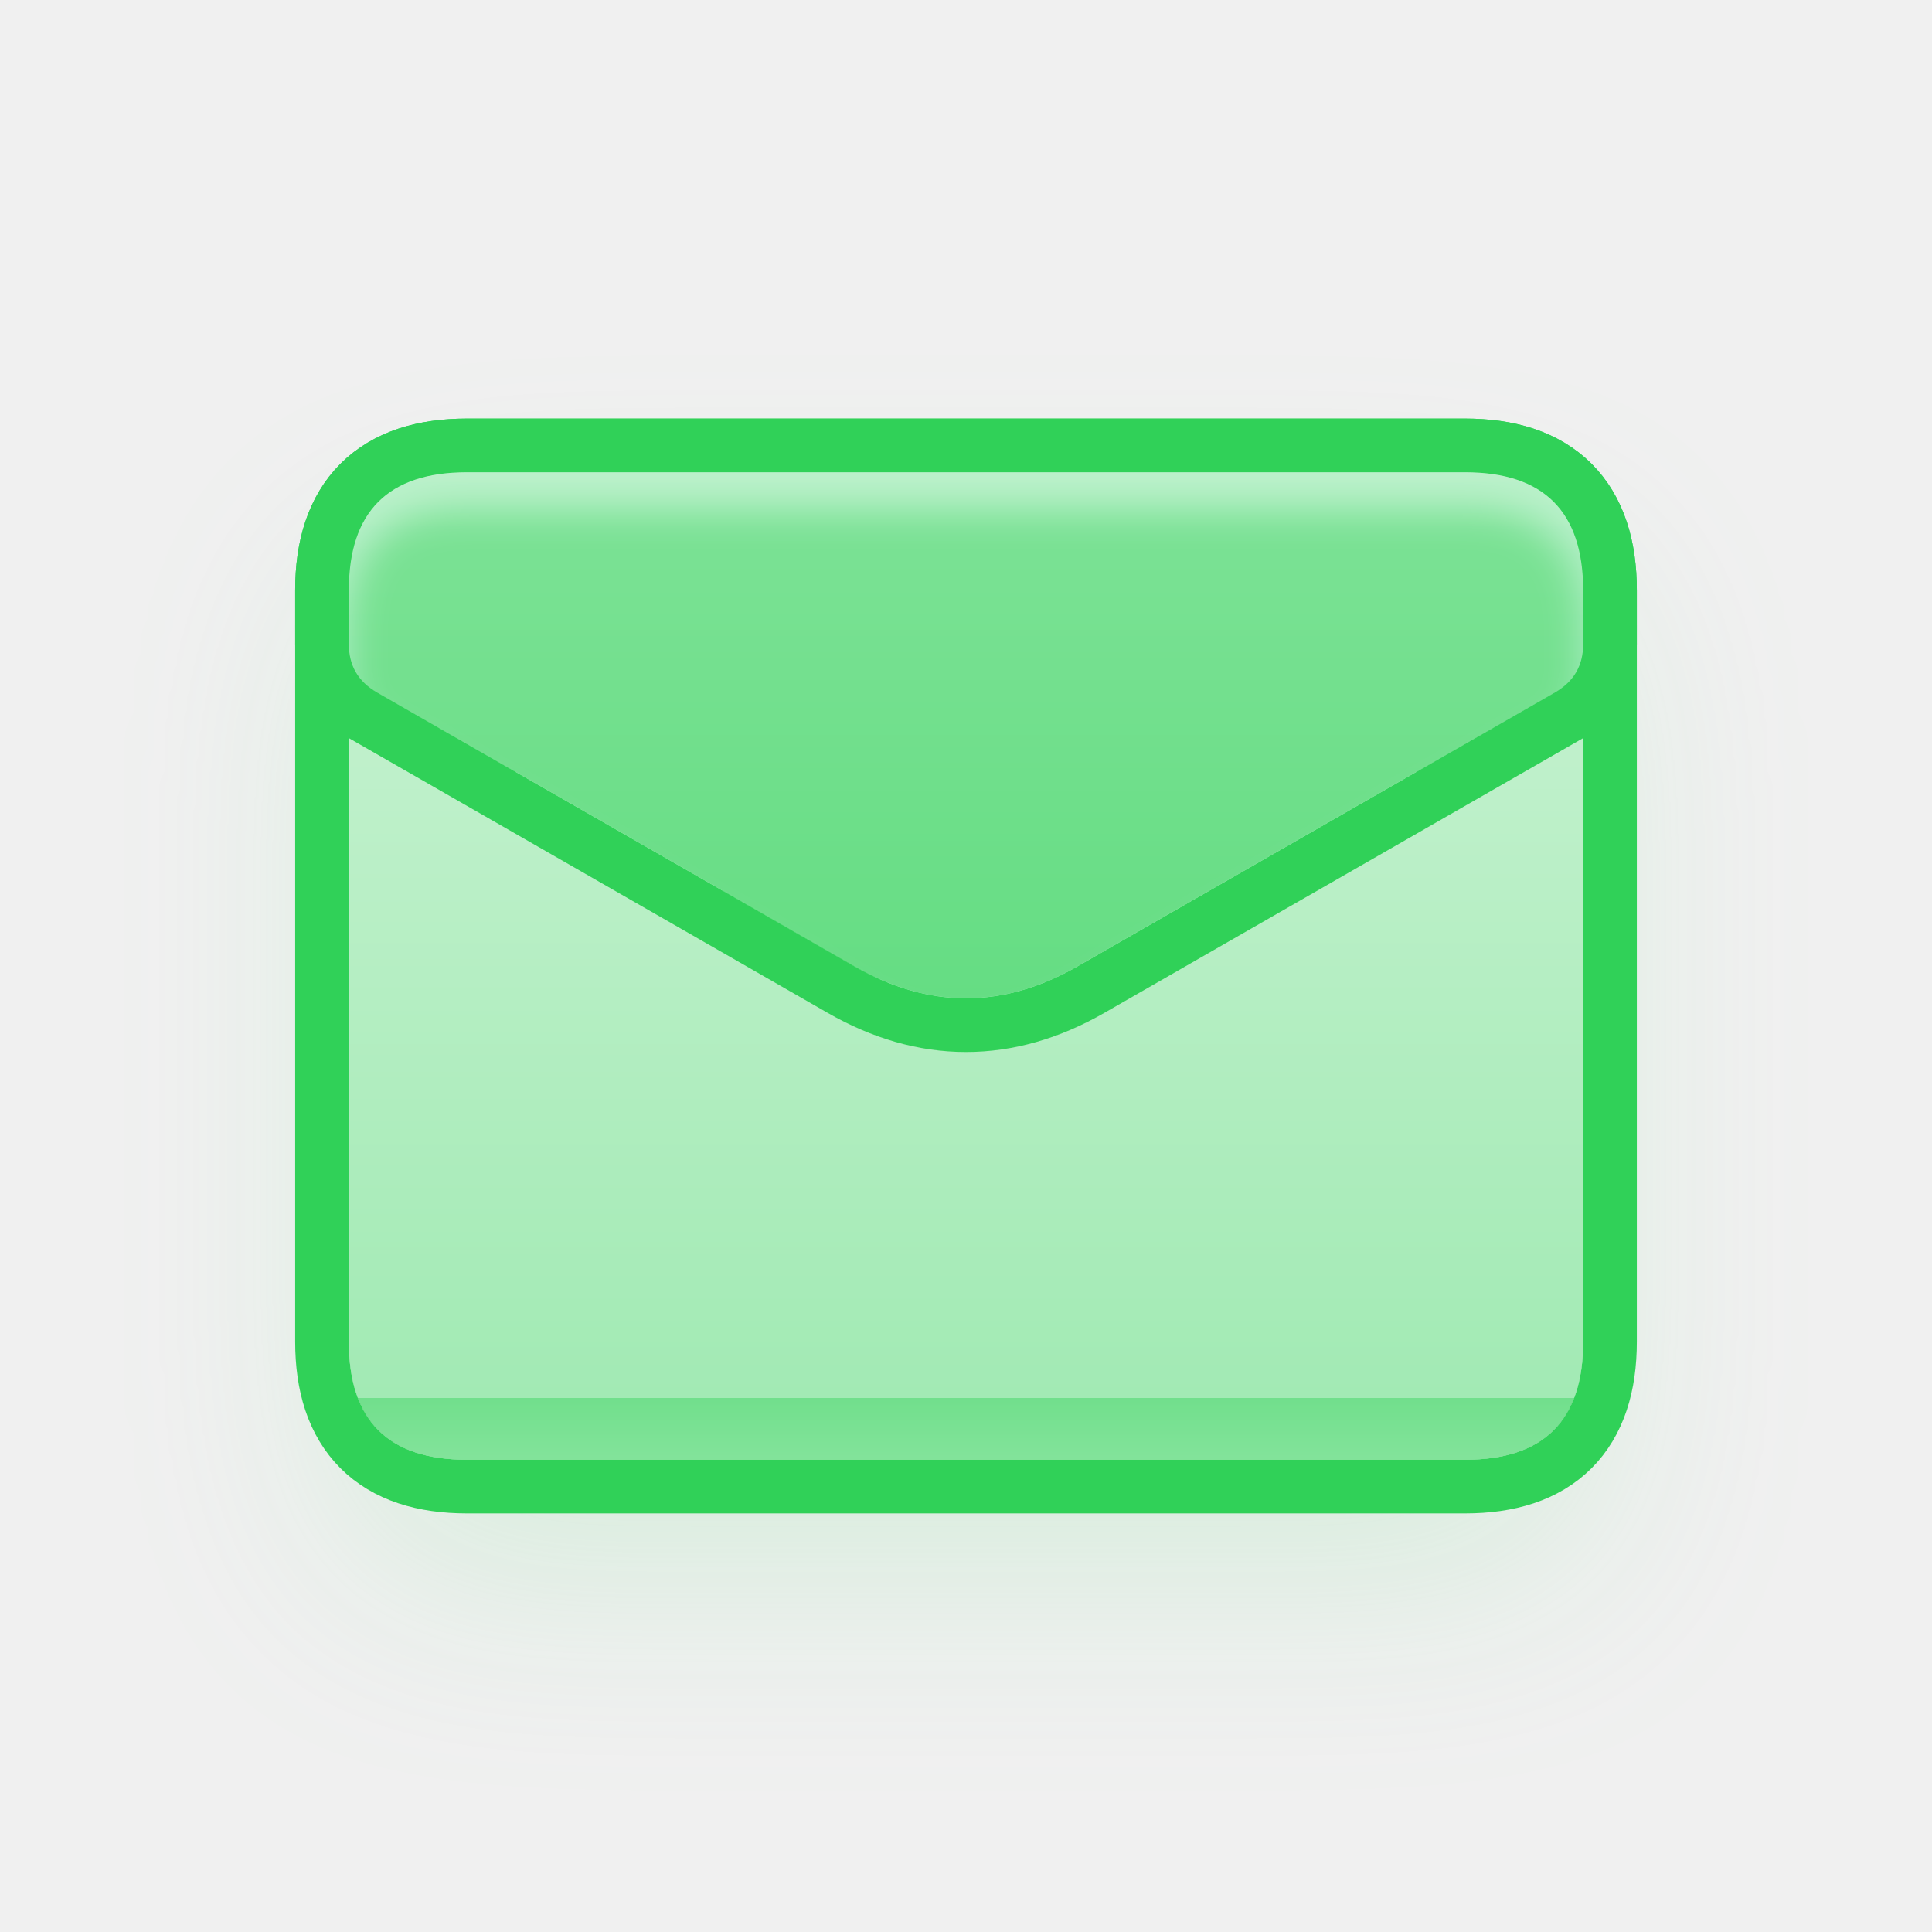
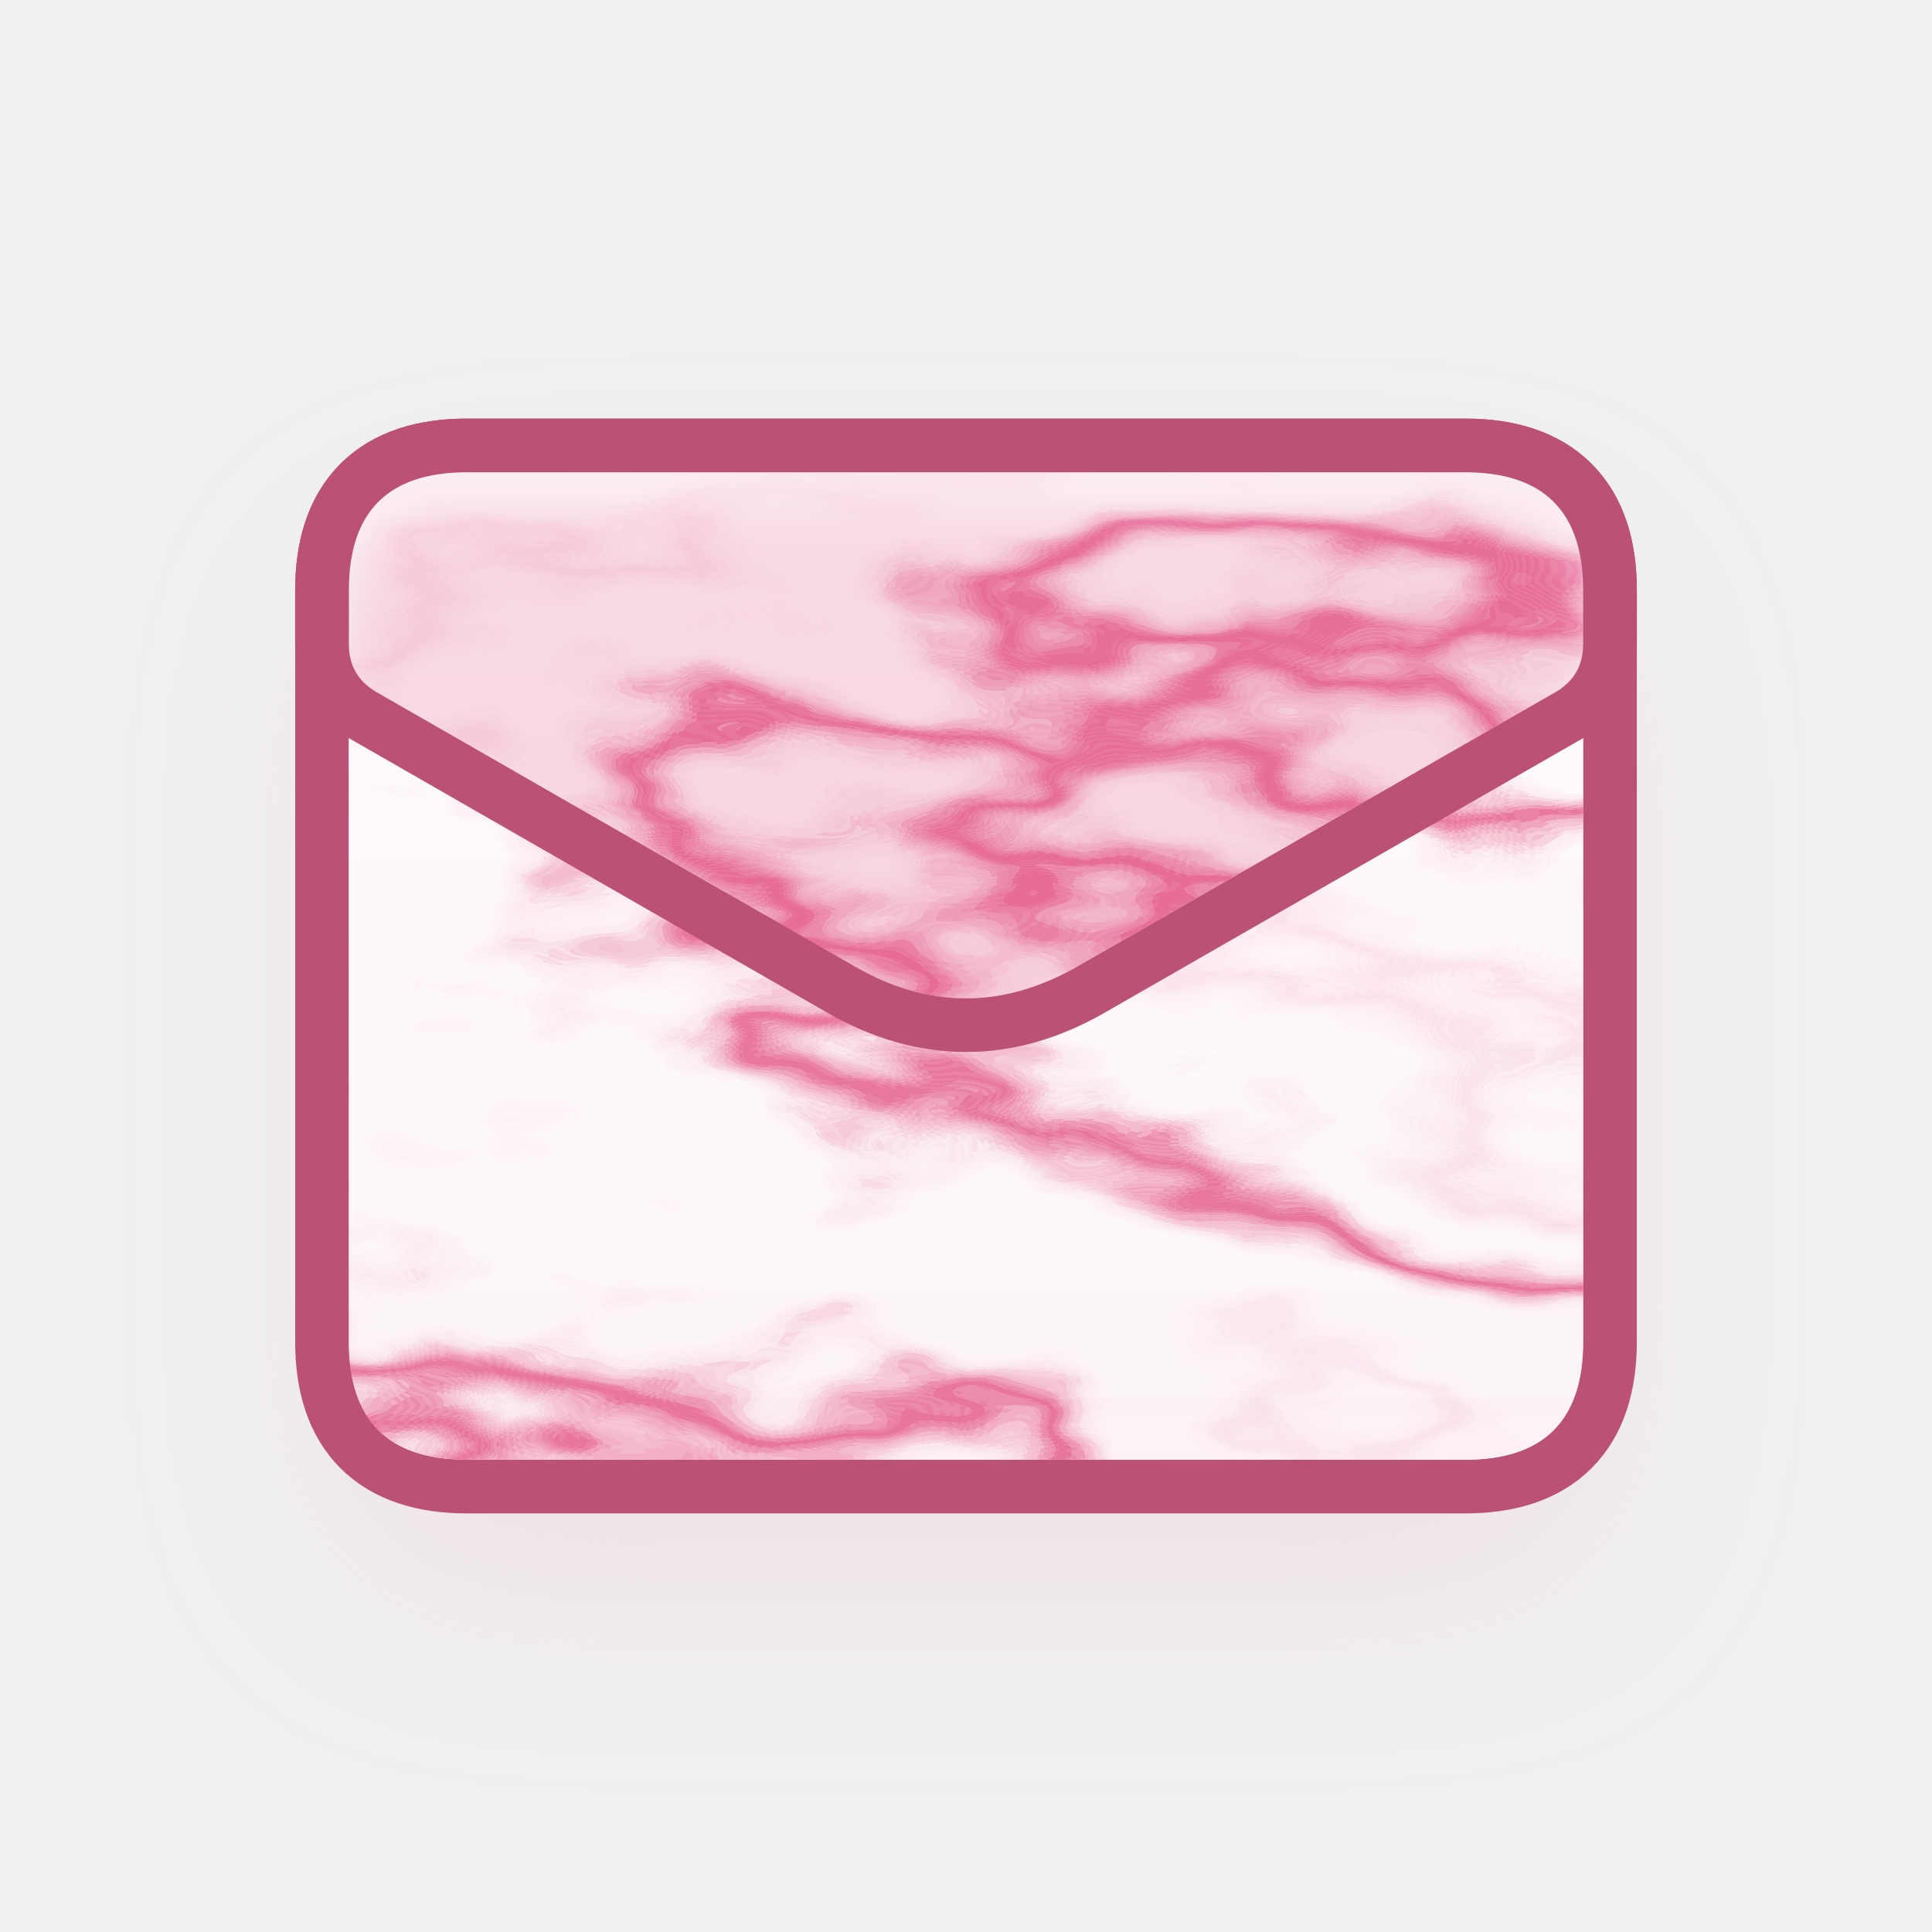
<svg xmlns="http://www.w3.org/2000/svg" viewBox="-2.5 -5.5 36 36" width="64" height="64" fill="none">
  <defs>
+     <filter id="tn-support-marble-b" x="0" y="0" width="1" height="1" color-interpolation-filters="sRGB">
+       <feTurbulence type="fractalNoise" baseFrequency="0.05 0.12" numOctaves="5" seed="29" result="n" />
+       <feColorMatrix in="n" type="matrix" values="0 0 0 0 0  0 0 0 0 0  0 0 0 0 0  1 0 0 0 0" result="r" />
+       <feComponentTransfer in="r" result="v">
+         <feFuncA type="table" tableValues="0 0 0 0 0 0 0 0 0 0 0 0 0 0 0 0 0 0 .1 .45 1 .45 .1 0 0 0 0 0 0 0 0 0 0 0 0 0 0 0 0 0 0" />
+       </feComponentTransfer>
+       <feFlood flood-color="#FFFFFF" flood-opacity=".6" result="w" />
+       <feComposite in="w" in2="SourceGraphic" operator="atop" result="base" />
+       <feFlood flood-color="#E0457A" flood-opacity=".75" result="p" />
+       <feComposite in="p" in2="v" operator="in" result="veins" />
+       <feComposite in="veins" in2="base" operator="atop" result="m1" />
+       <feComponentTransfer in="r" result="v2">
+         <feFuncA type="table" tableValues="0 0 0 0 0 0 0 0 0 0 0 0 .15 .5 .15 0 0 0 0 0 0 0 0 0 0 0 0 0 .1 .4 .1 0 0 0 0 0 0 0 0 0 0" />
+       </feComponentTransfer>
+       <feFlood flood-color="#F07FA3" flood-opacity=".35" result="p2" />
+       <feComposite in="p2" in2="v2" operator="in" result="veins2" />
+       <feComposite in="veins2" in2="m1" operator="atop" />
+     </filter>
+     <filter id="tn-support-marble-f" x="0" y="0" width="1" height="1" color-interpolation-filters="sRGB">
+       <feTurbulence type="fractalNoise" baseFrequency="0.05 0.12" numOctaves="5" seed="69" result="n" />
+       <feColorMatrix in="n" type="matrix" values="0 0 0 0 0  0 0 0 0 0  0 0 0 0 0  1 0 0 0 0" result="r" />
+       <feComponentTransfer in="r" result="v">
+         <feFuncA type="table" tableValues="0 0 0 0 0 0 0 0 0 0 0 0 0 0 0 0 0 0 .1 .45 1 .45 .1 0 0 0 0 0 0 0 0 0 0 0 0 0 0 0 0 0 0" />
+       </feComponentTransfer>
+       <feFlood flood-color="#FFFFFF" flood-opacity=".86" result="w" />
+       <feComposite in="w" in2="SourceGraphic" operator="atop" result="base" />
+       <feFlood flood-color="#E0457A" flood-opacity=".75" result="p" />
+       <feComposite in="p" in2="v" operator="in" result="veins" />
+       <feComposite in="veins" in2="base" operator="atop" result="m1" />
+       <feComponentTransfer in="r" result="v2">
+         <feFuncA type="table" tableValues="0 0 0 0 0 0 0 0 0 0 0 0 .15 .5 .15 0 0 0 0 0 0 0 0 0 0 0 0 0 .1 .4 .1 0 0 0 0 0 0 0 0 0 0" />
+       </feComponentTransfer>
+       <feFlood flood-color="#F07FA3" flood-opacity=".35" result="p2" />
+       <feComposite in="p2" in2="v2" operator="in" result="veins2" />
+       <feComposite in="veins2" in2="m1" operator="atop" />
+     </filter>
    <linearGradient id="tn-support-loS-i20" x1="0" y1="0" x2="0" y2="1">
-       <stop offset="0" stop-color="#7DE296" />
-       <stop offset="1" stop-color="#65DD83" />
+       <stop offset="0" stop-color="#EDA5BE" />
+       <stop offset="1" stop-color="#EA94B2" />
    </linearGradient>
    <linearGradient id="tn-support-upS-i20" x1="0" y1="0" x2="0" y2="1">
-       <stop offset="0" stop-color="#C2F1CD" />
-       <stop offset="1" stop-color="#9CE9AF" />
+       <stop offset="0" stop-color="#F7D5E0" />
+       <stop offset="1" stop-color="#F2BACE" />
    </linearGradient>
    <linearGradient id="tn-support-lo-i20-935" x1="0" y1="0" x2="0" y2="1">
-       <stop offset="0" stop-color="#7DE296" />
-       <stop offset="0.935" stop-color="#67DD85" />
-       <stop offset="0.935" stop-color="#2CBE50" />
-       <stop offset="1" stop-color="#82E39A" />
+       <stop offset="0" stop-color="#EDA5BE" />
+       <stop offset="0.935" stop-color="#EA96B4" />
+       <stop offset="0.935" stop-color="#CE668A" />
+       <stop offset="1" stop-color="#EEA9C1" />
    </linearGradient>
    <linearGradient id="tn-support-up-i20-923" x1="0" y1="0" x2="0" y2="1">
-       <stop offset="0" stop-color="#C2F1CD" />
-       <stop offset="0.923" stop-color="#A2EAB4" />
-       <stop offset="0.923" stop-color="#71DF8C" />
-       <stop offset="1" stop-color="#82E39A" />
+       <stop offset="0" stop-color="#F7D5E0" />
+       <stop offset="0.923" stop-color="#F2BED1" />
+       <stop offset="0.923" stop-color="#EC9DB8" />
+       <stop offset="1" stop-color="#EEA9C1" />
    </linearGradient>
    <filter id="tn-support-sh-i20" x="-40%" y="-40%" width="180%" height="190%" color-interpolation-filters="sRGB">
      <feGaussianBlur in="SourceAlpha" stdDeviation="2" />
      <feOffset dy="2" result="o" />
-       <feColorMatrix in="o" type="matrix" values="0 0 0 0 0.447 0 0 0 0 0.878 0 0 0 0 0.553 0 0 0 0.21 0" />
+       <feColorMatrix in="o" type="matrix" values="0 0 0 0 0.925 0 0 0 0 0.62 0 0 0 0 0.725 0 0 0 0.21 0" />
      <feMerge>
        <feMergeNode />
        <feMergeNode in="SourceGraphic" />
      </feMerge>
    </filter>
    <filter id="tn-support-hi-i20" x="-10%" y="-10%" width="120%" height="130%" color-interpolation-filters="sRGB">
      <feColorMatrix in="SourceAlpha" type="matrix" values="0 0 0 0 0 0 0 0 0 0 0 0 0 0 0 0 0 0 127 0" result="a" />
      <feOffset in="a" dy="0.7" />
      <feGaussianBlur stdDeviation="0.35" />
      <feComposite in2="a" operator="arithmetic" k2="-1" k3="1" />
      <feColorMatrix type="matrix" values="0 0 0 0 1 0 0 0 0 1 0 0 0 0 1 0 0 0 0.5 0" />
      <feBlend in2="SourceGraphic" mode="overlay" />
    </filter>
    <mask id="tn-support-ol-i20-0" maskUnits="userSpaceOnUse" x="-40" y="-40" width="111" height="109">
      <rect x="-40" y="-40" width="111" height="109" fill="#fff" />
      <path fill="#000" fill-rule="nonzero" d="M4 5.5Q4 3.3 6.2 3.3L24.8 3.3Q27 3.3 27 5.5L27 19.5Q27 21.7 24.8 21.7L6.2 21.7Q4 21.7 4 19.5Z" />
    </mask>
    <mask id="tn-support-ol-i20-1" maskUnits="userSpaceOnUse" x="-40" y="-40" width="111" height="109">
      <rect x="-40" y="-40" width="111" height="109" fill="#fff" />
      <path fill="#000" fill-rule="nonzero" d="M4 5.5Q4 3.3 6.2 3.3L24.8 3.3Q27 3.3 27 5.5L27 6.5Q27 7.1 26.48 7.399L17.582 12.505Q15.5 13.7 13.418 12.505L4.52 7.399Q4 7.1 4 6.5Z" />
    </mask>
    <mask id="tn-support-ol-i20-2" maskUnits="userSpaceOnUse" x="-40" y="-40" width="111" height="109">
      <rect x="-40" y="-40" width="111" height="109" fill="#fff" />
      <path fill="#000" fill-rule="nonzero" d="M4 5.5Q4 3.3 6.2 3.3L24.8 3.3Q27 3.3 27 5.5L27 6.5Q27 7.1 26.48 7.399L17.582 12.505Q15.5 13.7 13.418 12.505L4.52 7.399Q4 7.1 4 6.5Z" />
    </mask>
  </defs>
  <g filter="url(#tn-support-sh-i20)">
-     <path d="M4 5.5Q4 3.3 6.2 3.3L24.8 3.3Q27 3.3 27 5.5L27 19.5Q27 21.7 24.8 21.7L6.2 21.7Q4 21.7 4 19.5Z" fill="url(#tn-support-lo-i20-935)" />
+     <path d="M4 5.5Q4 3.3 6.2 3.3L24.8 3.3Q27 3.3 27 5.5L27 19.5Q27 21.7 24.8 21.7L6.2 21.7Q4 21.7 4 19.5Z" fill="url(#tn-support-lo-i20-935)" filter="url(#tn-support-marble-b)" />
  </g>
-   <path d="M4 5.5Q4 3.3 6.2 3.3L24.8 3.3Q27 3.3 27 5.5L27 19.5Q27 21.7 24.8 21.7L6.2 21.7Q4 21.7 4 19.5Z" mask="url(#tn-support-ol-i20-0)" stroke="#30D158" fill="none" stroke-width="2" />
+   <path d="M4 5.5Q4 3.3 6.2 3.3L24.8 3.3Q27 3.3 27 5.5L27 19.5Q27 21.7 24.8 21.7L6.2 21.7Q4 21.7 4 19.5Z" mask="url(#tn-support-ol-i20-0)" stroke="#BC5176" fill="none" stroke-width="2" />
  <g opacity="0">
-     <path fill="url(#tn-support-loS-i20)" d="M4 5.5Q4 3.3 6.2 3.3L24.8 3.3Q27 3.3 27 5.5L27 6.5Q27 7.1 26.48 7.399L17.582 12.505Q15.5 13.7 13.418 12.505L4.52 7.399Q4 7.1 4 6.5Z" />
-     <path mask="url(#tn-support-ol-i20-1)" d="M4 5.5Q4 3.3 6.2 3.3L24.8 3.3Q27 3.3 27 5.5L27 6.5Q27 7.1 26.48 7.399L17.582 12.505Q15.5 13.7 13.418 12.505L4.52 7.399Q4 7.1 4 6.5Z" stroke="#30D158" fill="none" stroke-width="2" />
+     <path fill="url(#tn-support-loS-i20)" filter="url(#tn-support-marble-b)" d="M4 5.5Q4 3.3 6.2 3.3L24.8 3.3Q27 3.3 27 5.5L27 6.5Q27 7.1 26.48 7.399L17.582 12.505Q15.5 13.7 13.418 12.505L4.52 7.399Q4 7.1 4 6.5Z" />
+     <path mask="url(#tn-support-ol-i20-1)" d="M4 5.5Q4 3.3 6.2 3.3L24.8 3.3Q27 3.3 27 5.5L27 6.5Q27 7.1 26.48 7.399L17.582 12.505Q15.5 13.7 13.418 12.505L4.52 7.399Q4 7.1 4 6.5Z" stroke="#BC5176" fill="none" stroke-width="2" />
  </g>
  <g transform="translate(0 8.3)">
    <path d="M7 1.2Q7 0 8.2 0L22.8 0Q24 0 24 1.2L24 10.8Q24 12 22.8 12L8.2 12Q7 12 7 10.8Z" fill="#fff" />
-     <path d="M9.8 3.6H16.8" stroke="#30D158" fill="none" stroke-width="1.6" stroke-linecap="round" />
-     <path d="M9.8 6.8H21.2" stroke="#CAF3D4" fill="none" stroke-width="1.6" stroke-linecap="round" />
+     <path d="M9.8 3.6H16.8" stroke="#BC5176" fill="none" stroke-width="1.6" stroke-linecap="round" />
+     <path d="M9.8 6.8H21.2" stroke="#F8D9E5" fill="none" stroke-width="1.6" stroke-linecap="round" />
  </g>
-   <path d="M4 7.7Q4 7.1 4.52 7.399L13.418 12.505Q15.5 13.7 17.582 12.505L26.48 7.399Q27 7.1 27 7.7L27 19.5Q27 21.7 24.8 21.7L6.2 21.7Q4 21.7 4 19.5Z" fill="url(#tn-support-up-i20-923)" />
+   <path d="M4 7.7Q4 7.1 4.52 7.399L13.418 12.505Q15.5 13.7 17.582 12.505L26.48 7.399Q27 7.1 27 7.7L27 19.5Q27 21.7 24.8 21.7L6.2 21.7Q4 21.7 4 19.5Z" fill="url(#tn-support-up-i20-923)" filter="url(#tn-support-marble-f)" />
  <g opacity="1">
    <g filter="url(#tn-support-hi-i20)">
-       <path fill="url(#tn-support-loS-i20)" d="M4 5.5Q4 3.3 6.2 3.3L24.8 3.3Q27 3.3 27 5.5L27 6.5Q27 7.1 26.48 7.399L17.582 12.505Q15.5 13.7 13.418 12.505L4.52 7.399Q4 7.1 4 6.5Z" />
+       <path fill="url(#tn-support-loS-i20)" filter="url(#tn-support-marble-b)" d="M4 5.5Q4 3.3 6.2 3.3L24.8 3.3Q27 3.3 27 5.5L27 6.5Q27 7.1 26.48 7.399L17.582 12.505Q15.5 13.7 13.418 12.505L4.52 7.399Q4 7.1 4 6.5Z" />
    </g>
-     <path mask="url(#tn-support-ol-i20-2)" d="M4 5.5Q4 3.3 6.2 3.3L24.8 3.3Q27 3.3 27 5.5L27 6.5Q27 7.1 26.48 7.399L17.582 12.505Q15.5 13.7 13.418 12.505L4.52 7.399Q4 7.1 4 6.5Z" stroke="#30D158" fill="none" stroke-width="2" />
+     <path mask="url(#tn-support-ol-i20-2)" d="M4 5.5Q4 3.3 6.2 3.3L24.8 3.3Q27 3.3 27 5.5L27 6.5Q27 7.1 26.48 7.399L17.582 12.505Q15.5 13.7 13.418 12.505L4.52 7.399Q4 7.1 4 6.5Z" stroke="#BC5176" fill="none" stroke-width="2" />
  </g>
</svg>
